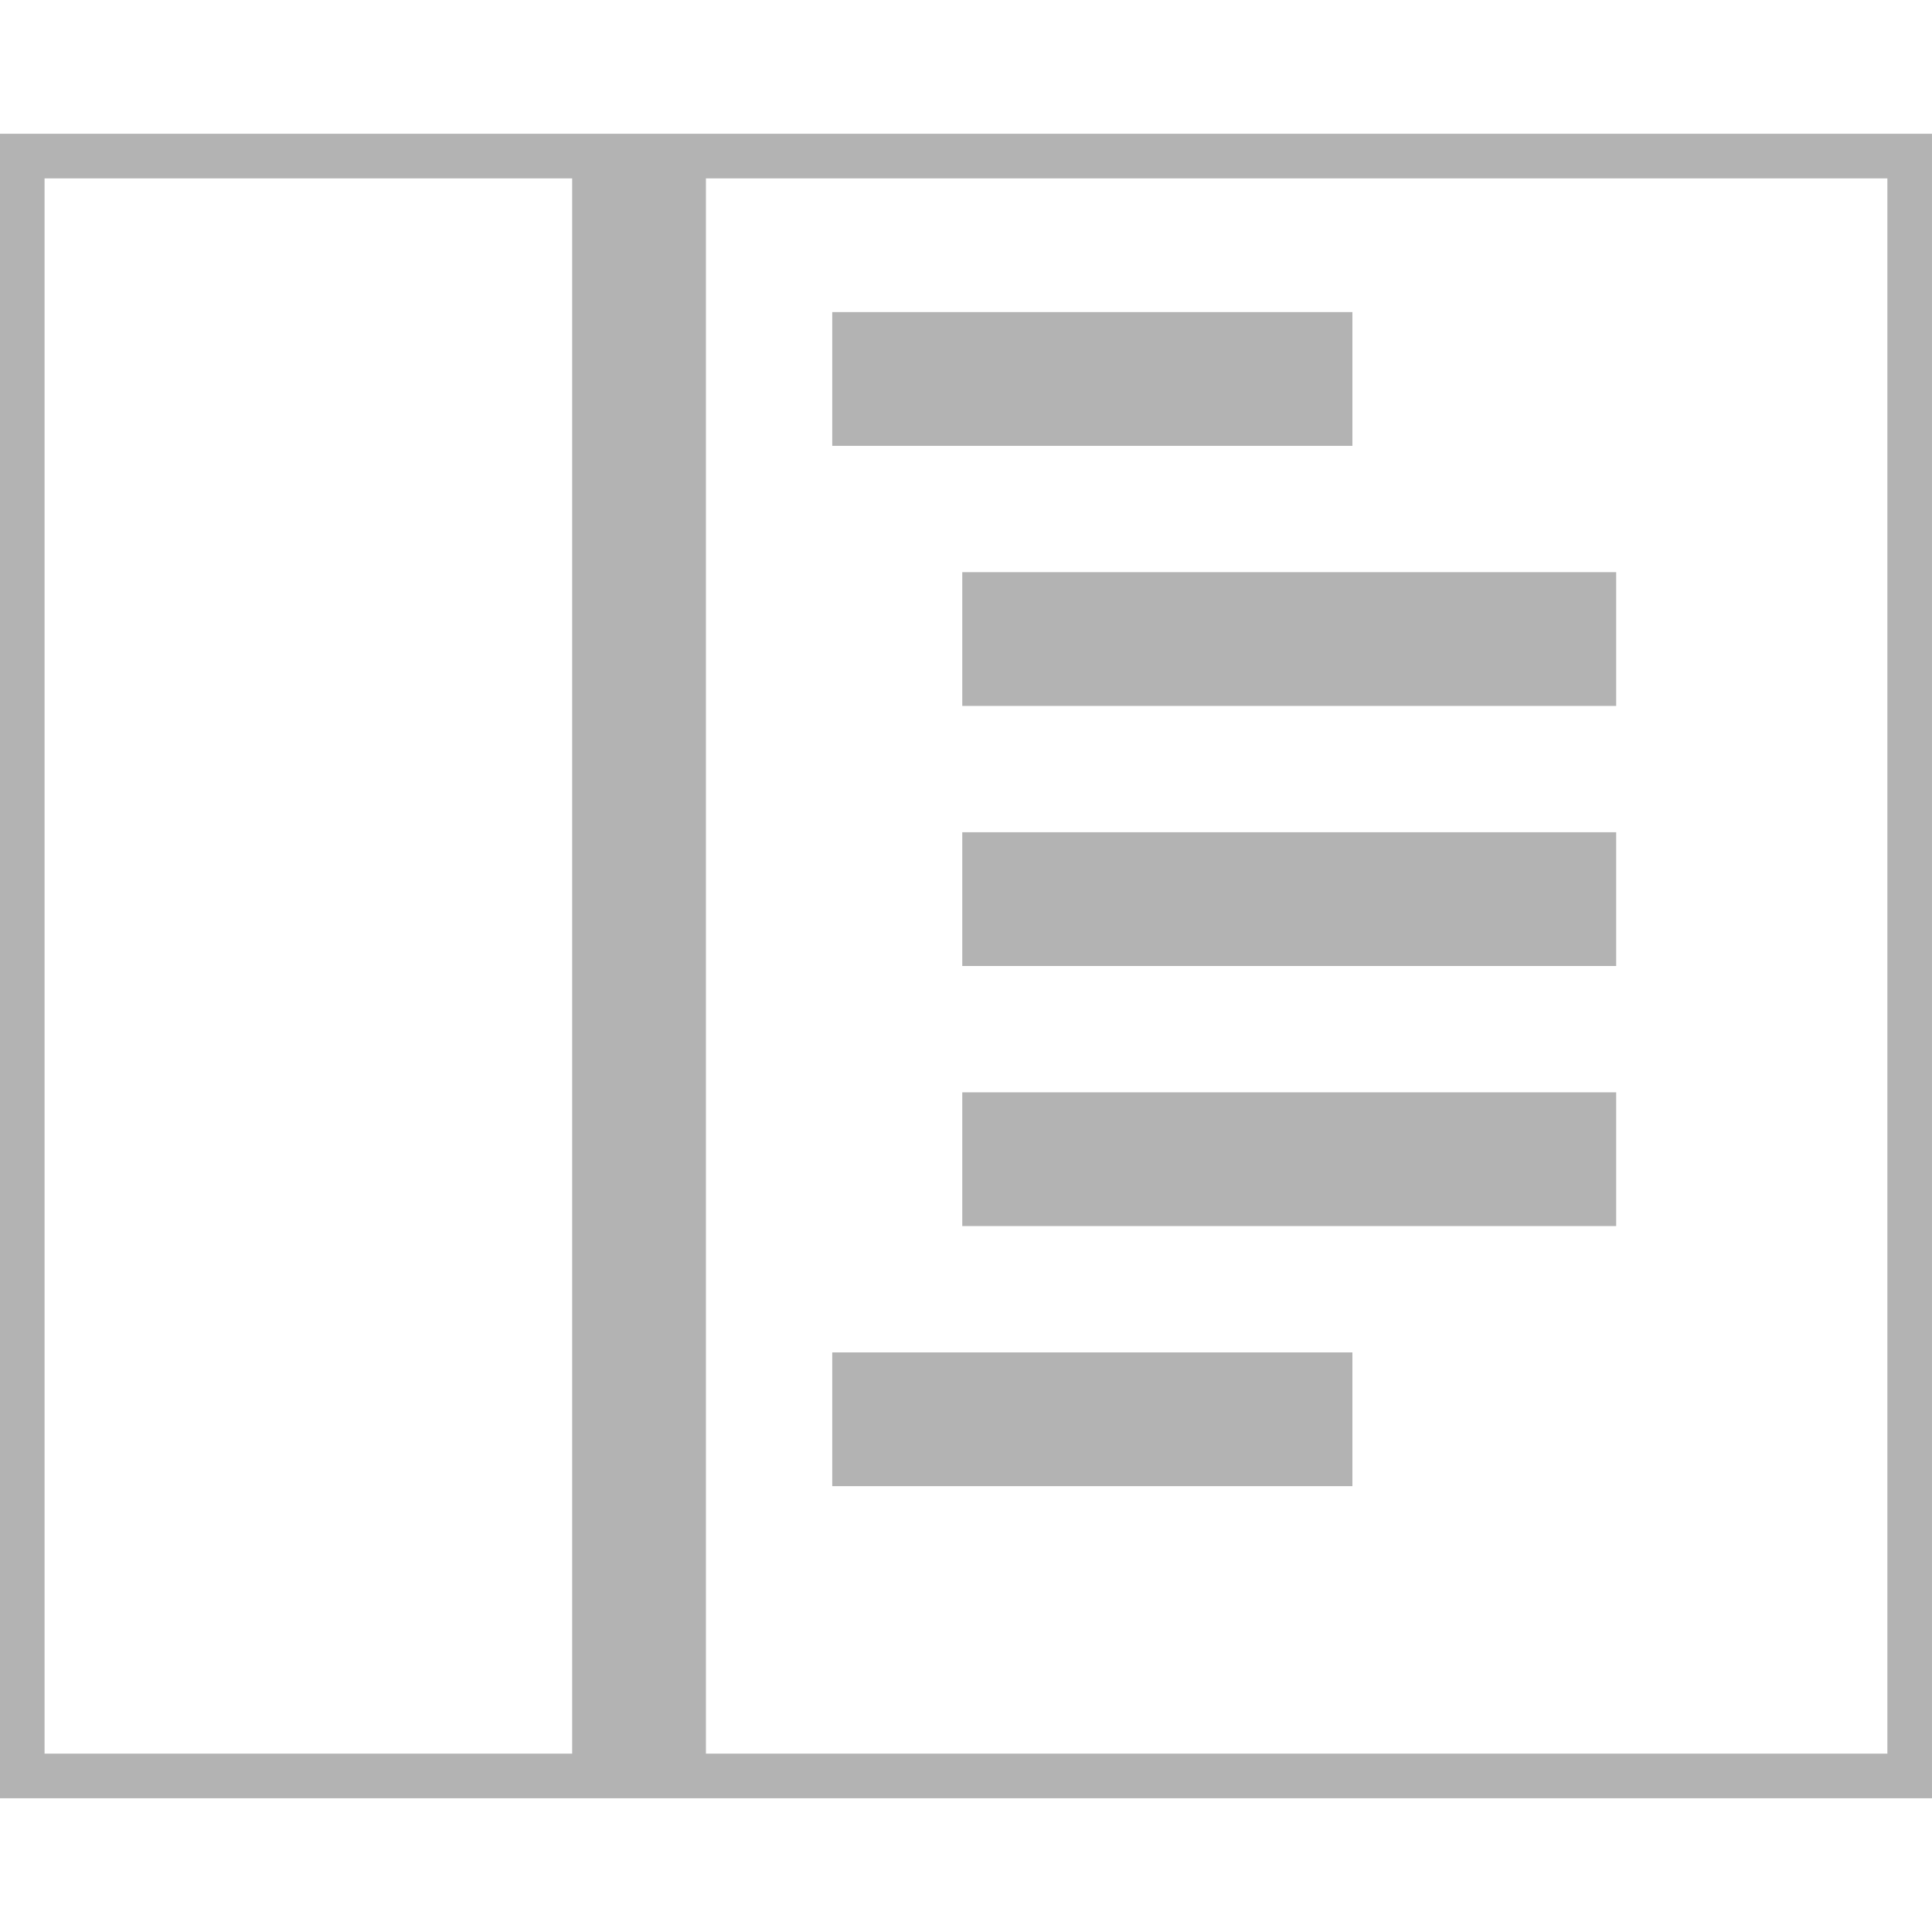
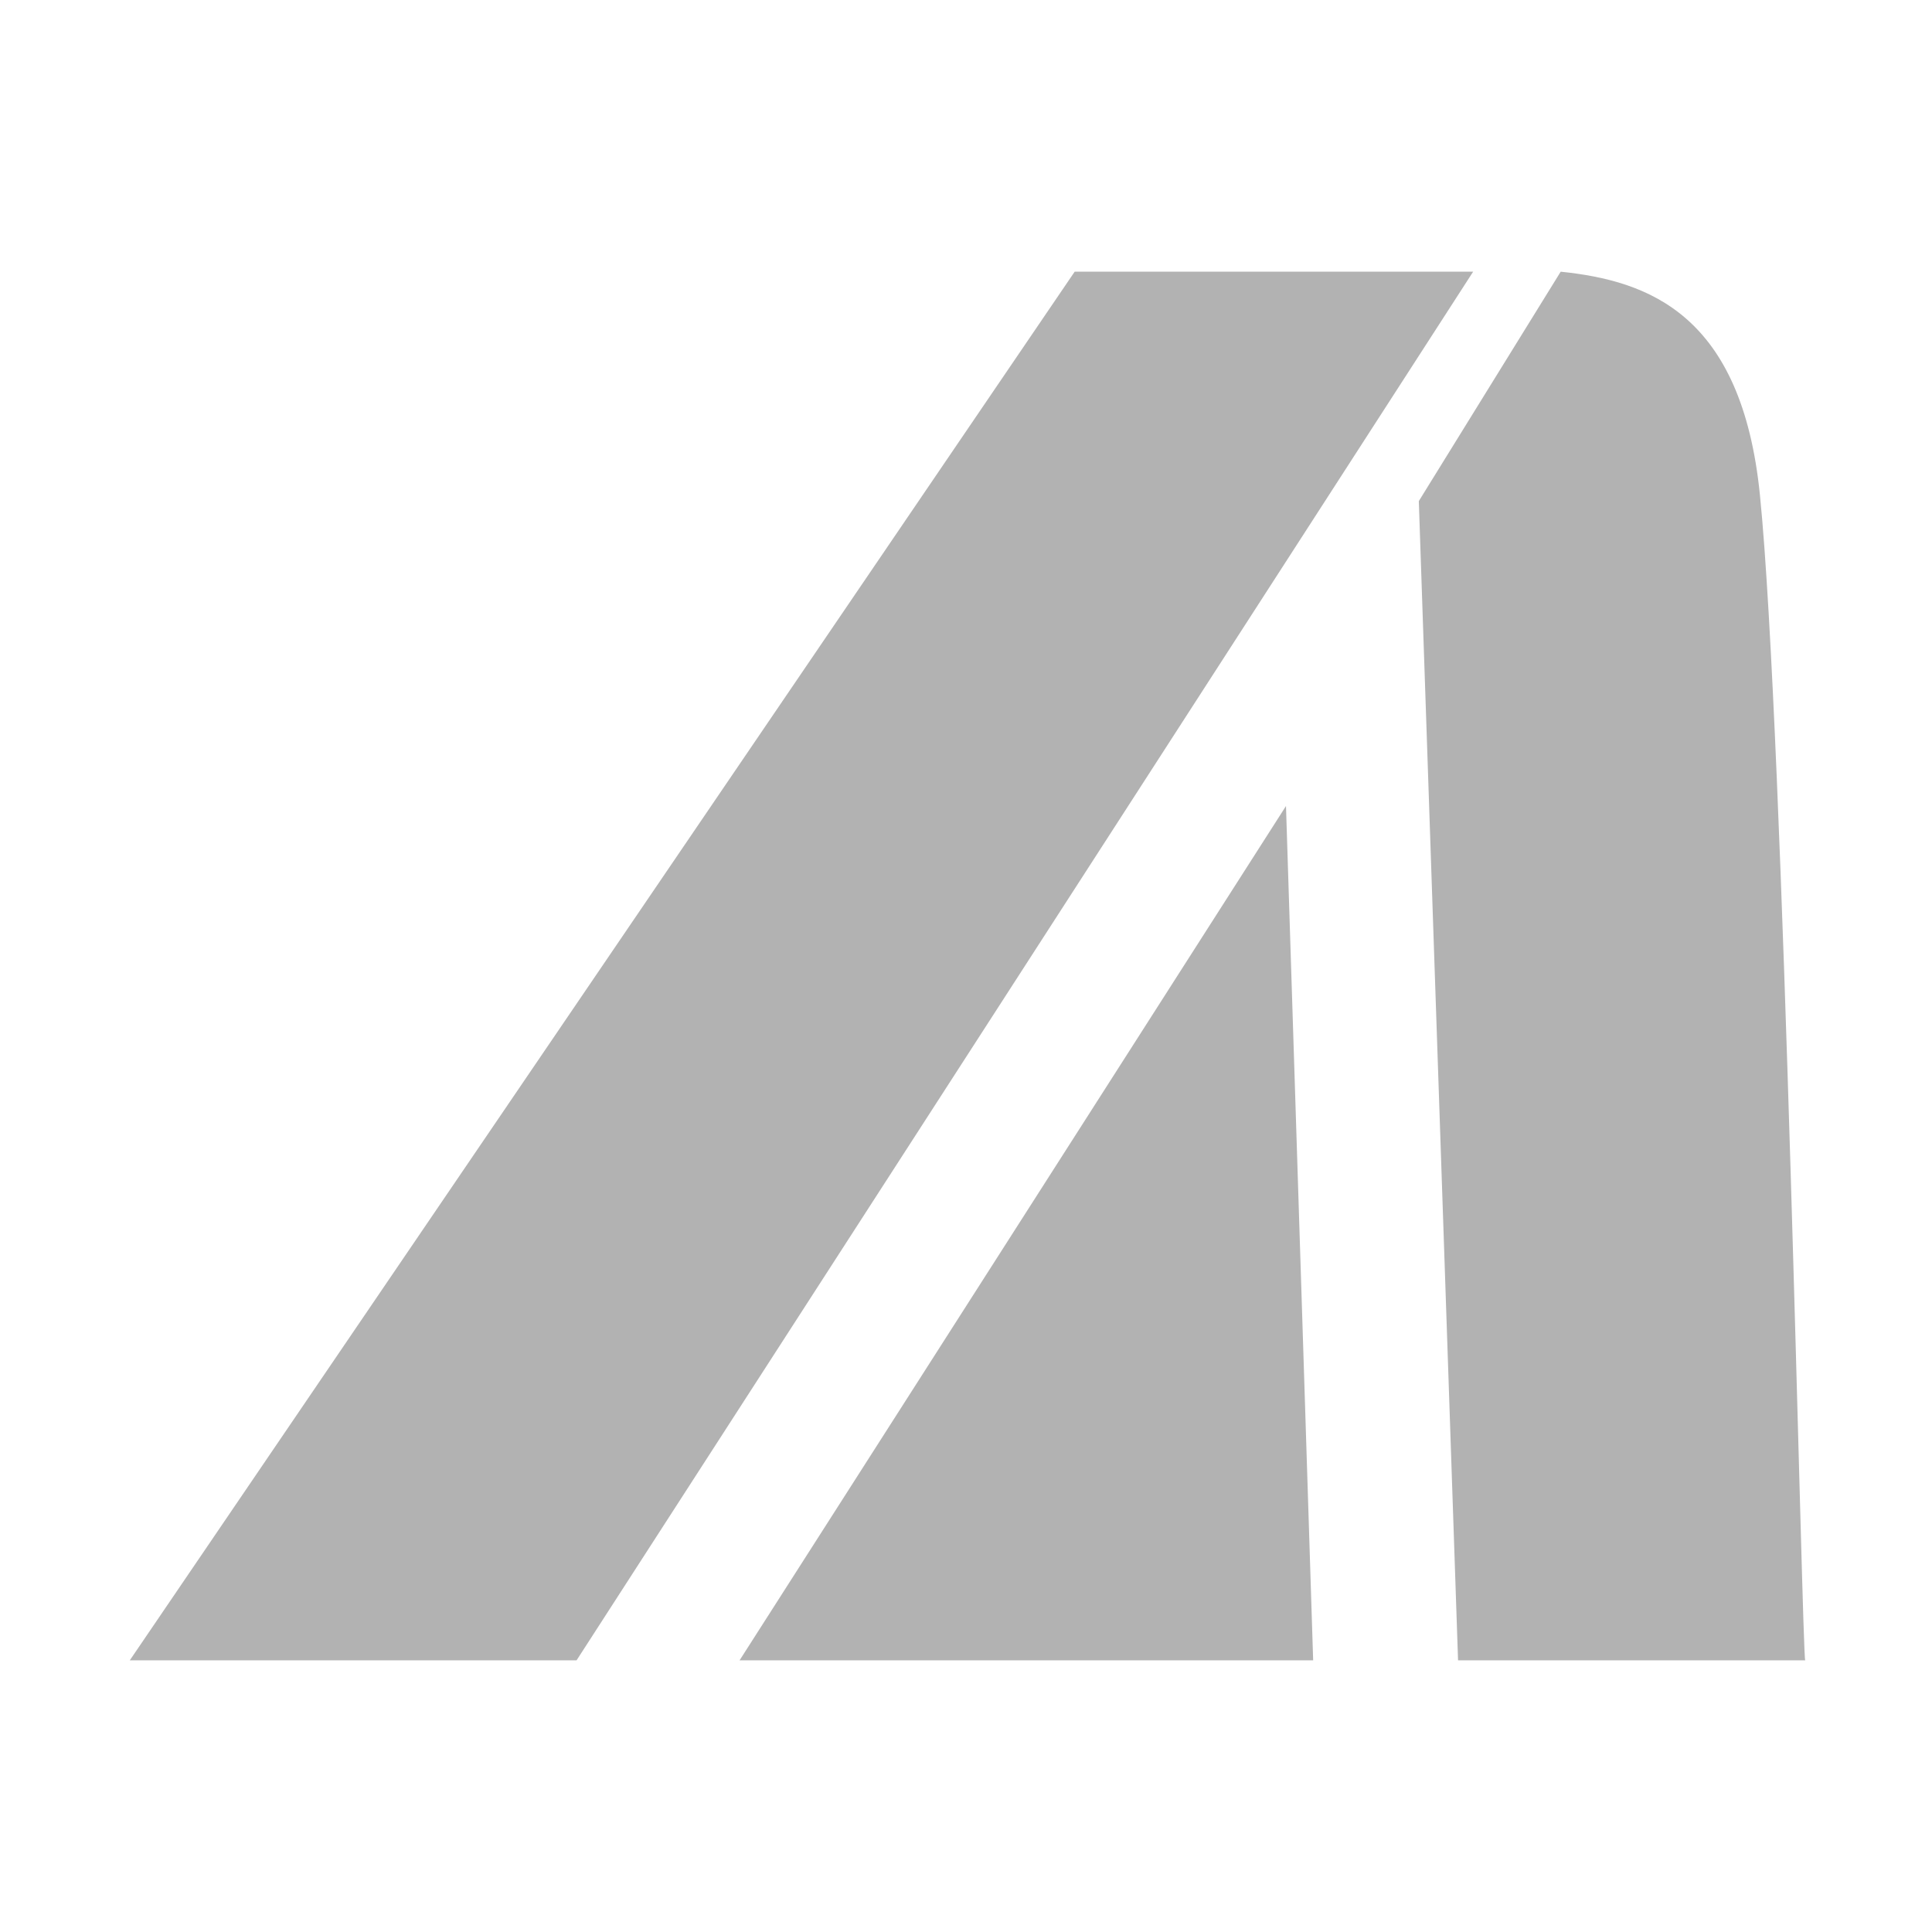
- <svg xmlns="http://www.w3.org/2000/svg" width="100%" height="100%" viewBox="0 0 260 260" version="1.1" xml:space="preserve" style="fill-rule:evenodd;clip-rule:evenodd;stroke-linejoin:round;stroke-miterlimit:1.414;">
-   <g transform="matrix(1,0,0,1,-875,-1078)">
-     <g transform="matrix(1,0,0,1,0,999)">
-       <g transform="matrix(1,0,0,1,286,2.27374e-13)">
-         <g opacity="0.3">
-           <g transform="matrix(1.06122,0,0,1.03704,-43.4898,-1044.78)">
-             <path d="M841,1317L596,1317L596,1101L841,1101L841,1317ZM601.654,1106.79L601.654,1311.21L835.346,1311.21L835.346,1106.79L601.654,1106.79Z" />
-           </g>
-           <g transform="matrix(1,0,0,1,1,-999)">
-             <rect x="665" y="1100" width="18" height="216" />
-           </g>
-           <g transform="matrix(1,0,0,1,0,-1000)">
-             <rect x="701" y="1121" width="70" height="18" />
-           </g>
-           <g transform="matrix(1,0,0,1,0,-860)">
-             <rect x="701" y="1121" width="70" height="18" />
-           </g>
-           <g transform="matrix(1.25714,0,0,1,-162.757,-965)">
-             <rect x="701" y="1121" width="70" height="18" />
-           </g>
-           <g transform="matrix(1.25714,0,0,1,-162.757,-930)">
-             <rect x="701" y="1121" width="70" height="18" />
-           </g>
-           <g transform="matrix(1.25714,0,0,1,-162.757,-895)">
-             <rect x="701" y="1121" width="70" height="18" />
-           </g>
-         </g>
-       </g>
-     </g>
-   </g>
+ <svg xmlns="http://www.w3.org/2000/svg" class="icon" viewBox="0 0 1024 1024">
+   <path d="M780.8 144H569.6L68.8 880h236.8l475.2-736zm152 118.4c-9.6-96-59.2-113.6-105.6-118.4L752 265.6 772.8 880h184c-1.6 0-11.2-491.2-24-617.6zM681.6 427.2 392 880h304z" fill="#b2b2b2" />
</svg>
